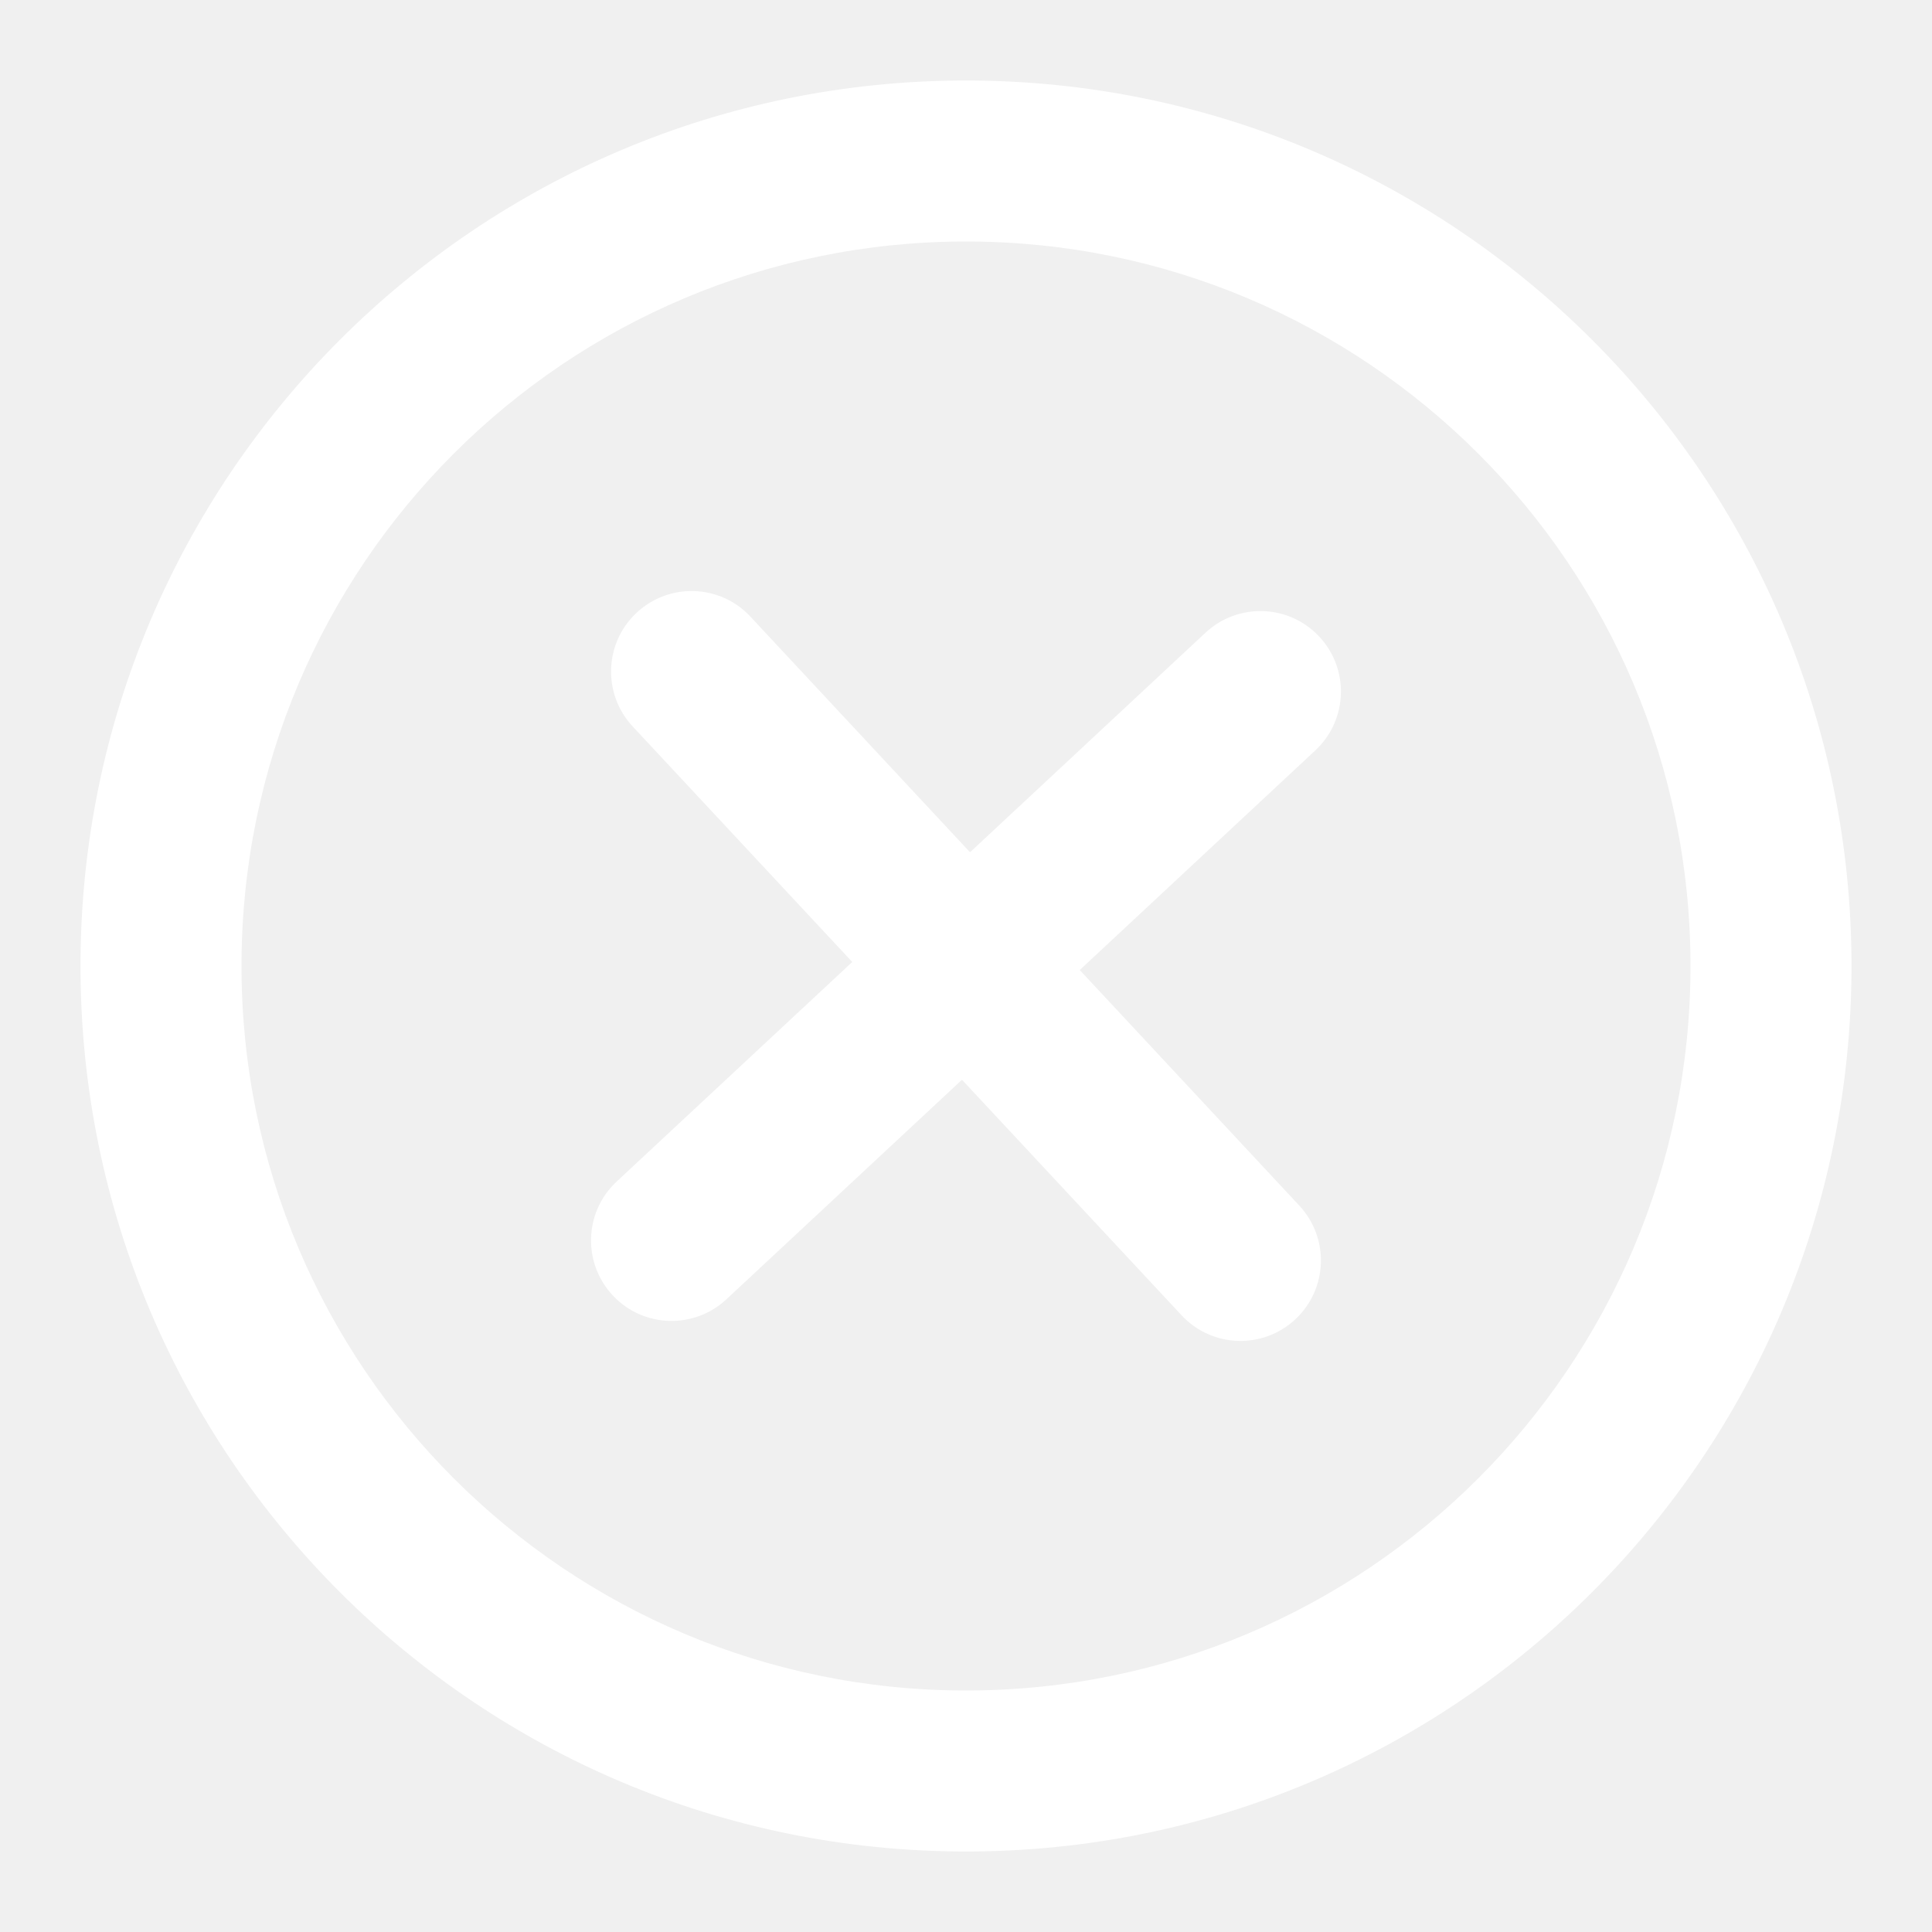
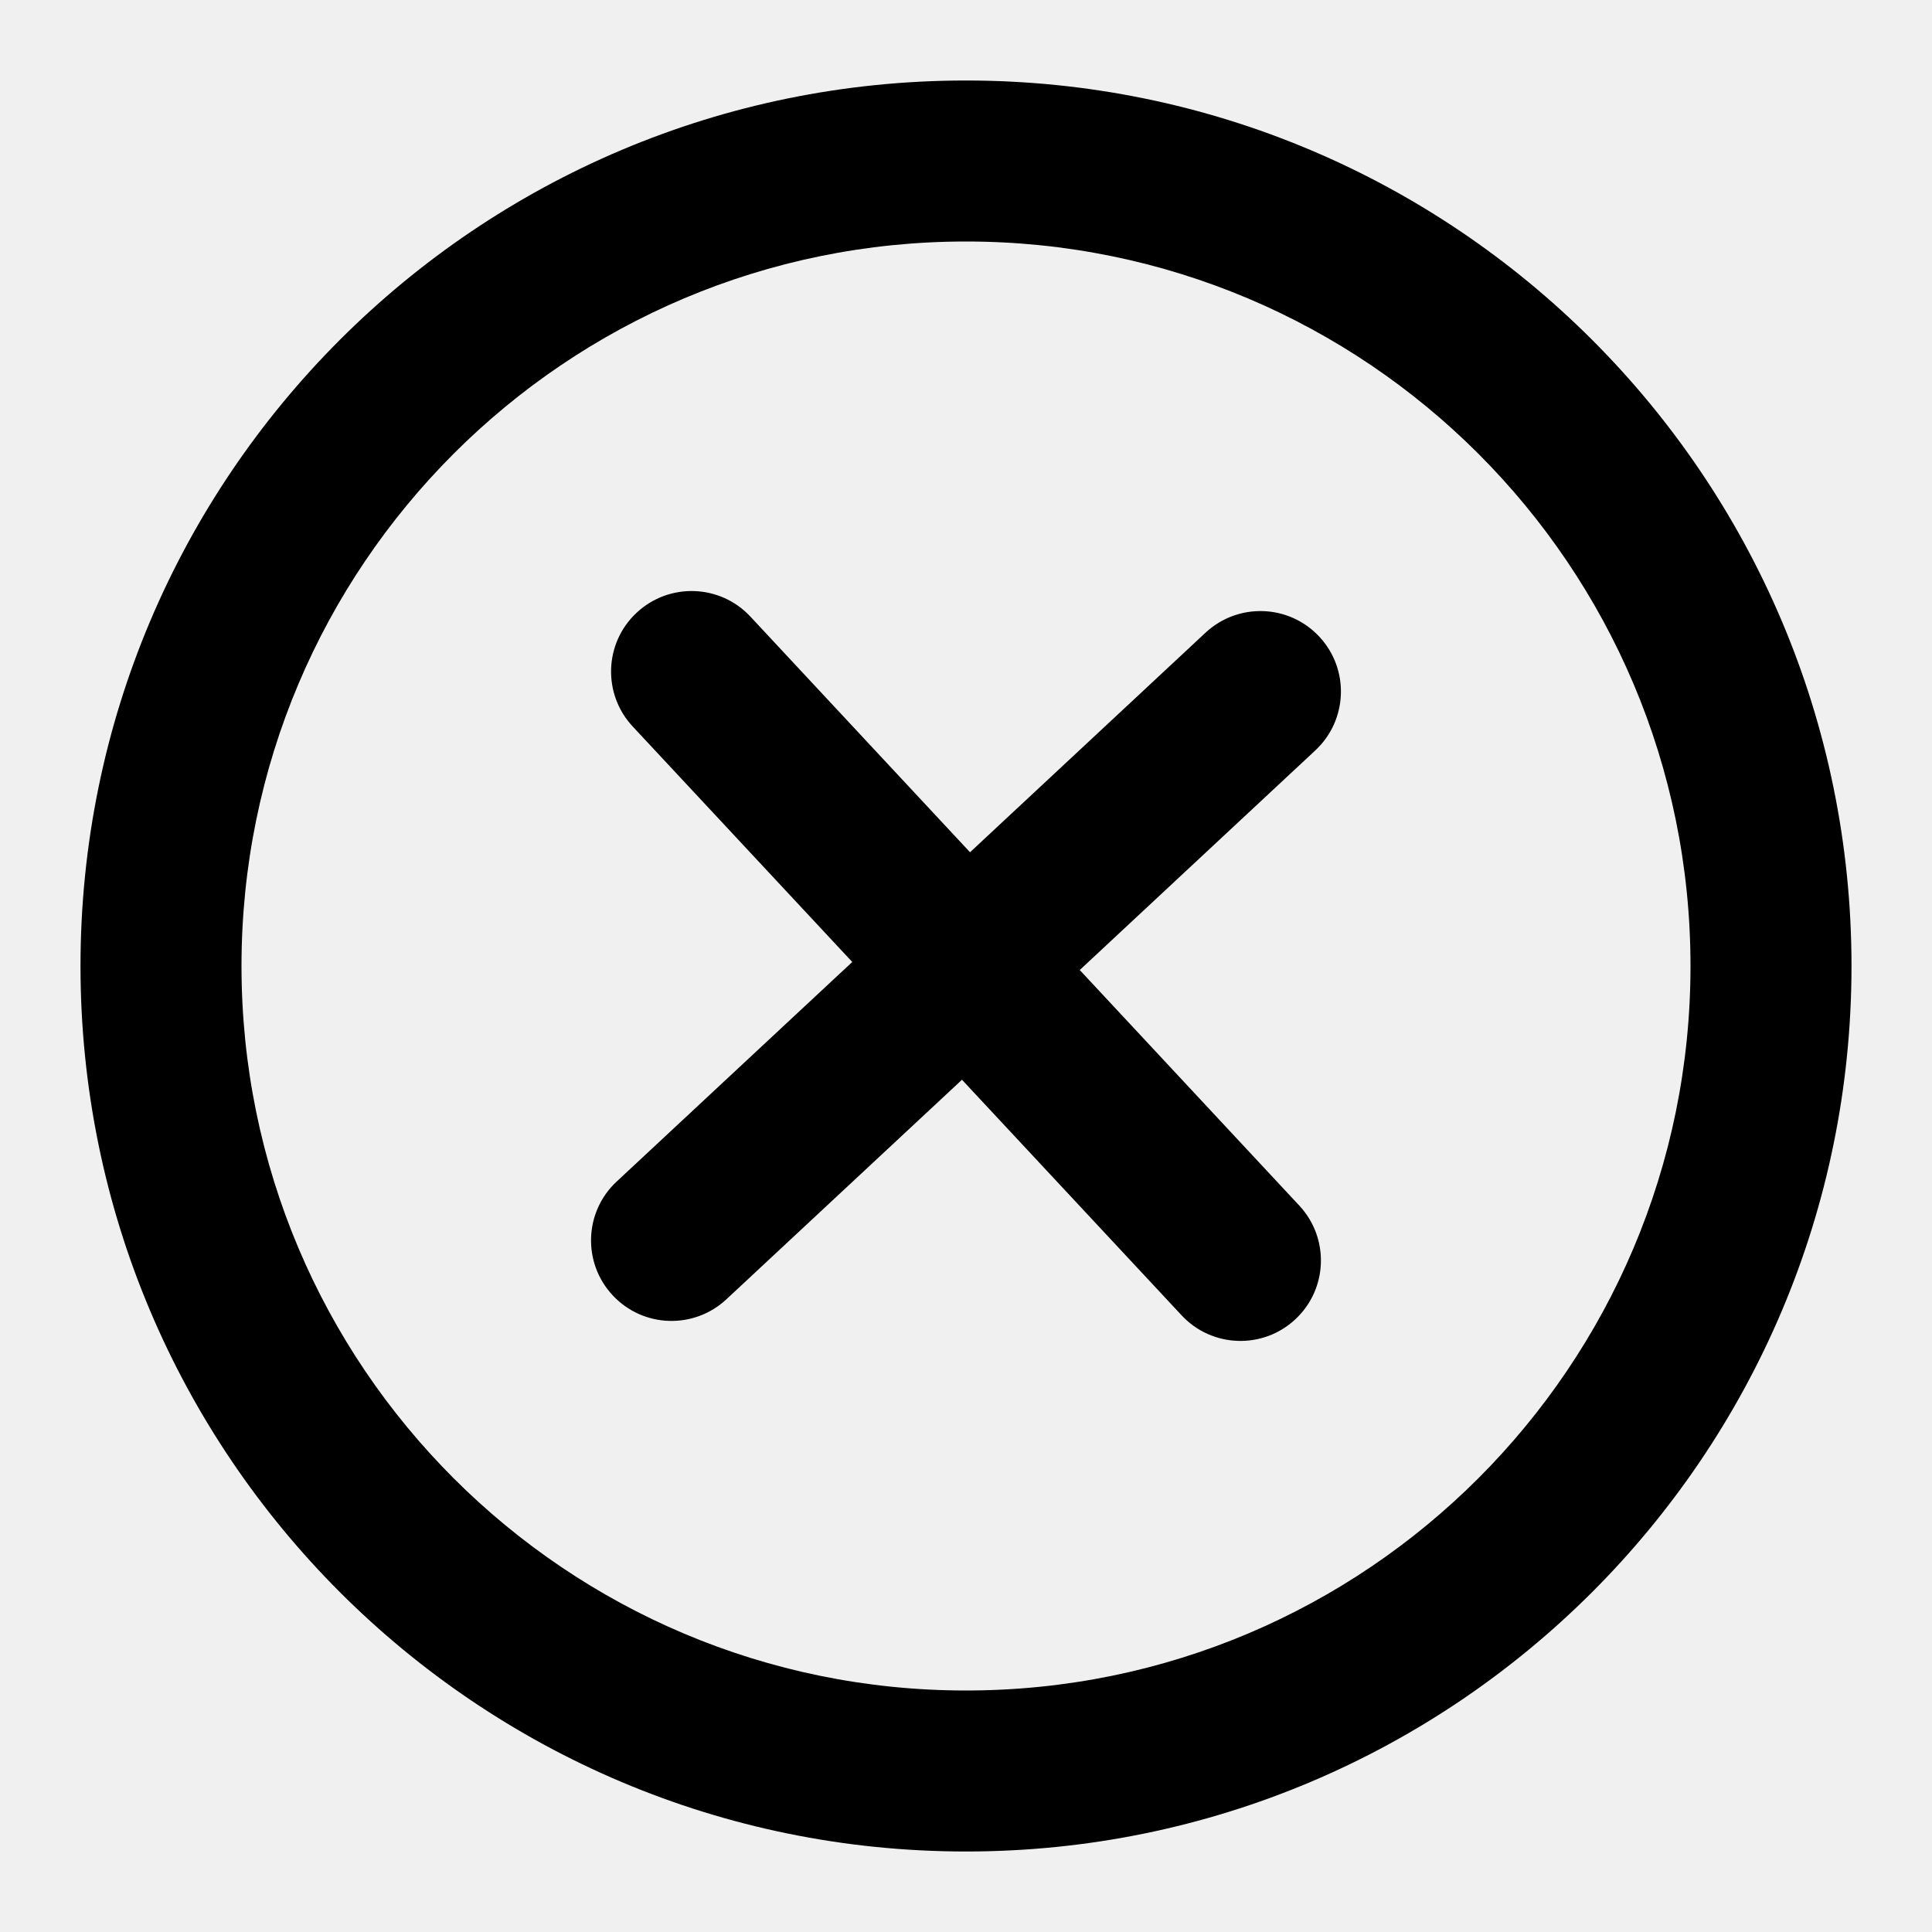
<svg xmlns="http://www.w3.org/2000/svg" width="24" height="24" viewBox="0 0 24 24" fill="none">
-   <path d="M16.339 9.322C16.743 8.946 16.766 8.313 16.389 7.909C16.013 7.505 15.38 7.483 14.976 7.859L12.05 10.587L9.322 7.66C8.946 7.256 8.313 7.234 7.909 7.611C7.505 7.987 7.483 8.62 7.859 9.024L10.587 11.95L7.66 14.678C7.256 15.054 7.234 15.687 7.611 16.091C7.987 16.495 8.62 16.517 9.024 16.14L11.95 13.413L14.678 16.339C15.054 16.743 15.687 16.766 16.091 16.389C16.495 16.013 16.517 15.38 16.14 14.976L13.413 12.05L16.339 9.322Z" fill="white" />
-   <path fill-rule="evenodd" clip-rule="evenodd" d="M1 12C1 5.925 5.925 1 12 1C18.075 1 23 5.925 23 12C23 18.075 18.075 23 12 23C5.925 23 1 18.075 1 12ZM12 21C7.029 21 3 16.971 3 12C3 7.029 7.029 3 12 3C16.971 3 21 7.029 21 12C21 16.971 16.971 21 12 21Z" fill="white" />
+   <path d="M16.339 9.322C16.743 8.946 16.766 8.313 16.389 7.909C16.013 7.505 15.38 7.483 14.976 7.859L12.05 10.587L9.322 7.66C8.946 7.256 8.313 7.234 7.909 7.611C7.505 7.987 7.483 8.62 7.859 9.024L10.587 11.95L7.66 14.678C7.256 15.054 7.234 15.687 7.611 16.091C7.987 16.495 8.62 16.517 9.024 16.14L11.95 13.413L14.678 16.339C15.054 16.743 15.687 16.766 16.091 16.389C16.495 16.013 16.517 15.38 16.14 14.976L13.413 12.05L16.339 9.322Z" fill="black" />
+   <path fill-rule="evenodd" clip-rule="evenodd" d="M1 12C1 5.925 5.925 1 12 1C18.075 1 23 5.925 23 12C23 18.075 18.075 23 12 23C5.925 23 1 18.075 1 12ZM12 21C7.029 21 3 16.971 3 12C3 7.029 7.029 3 12 3C16.971 3 21 7.029 21 12C21 16.971 16.971 21 12 21Z" fill="black" />
</svg>
